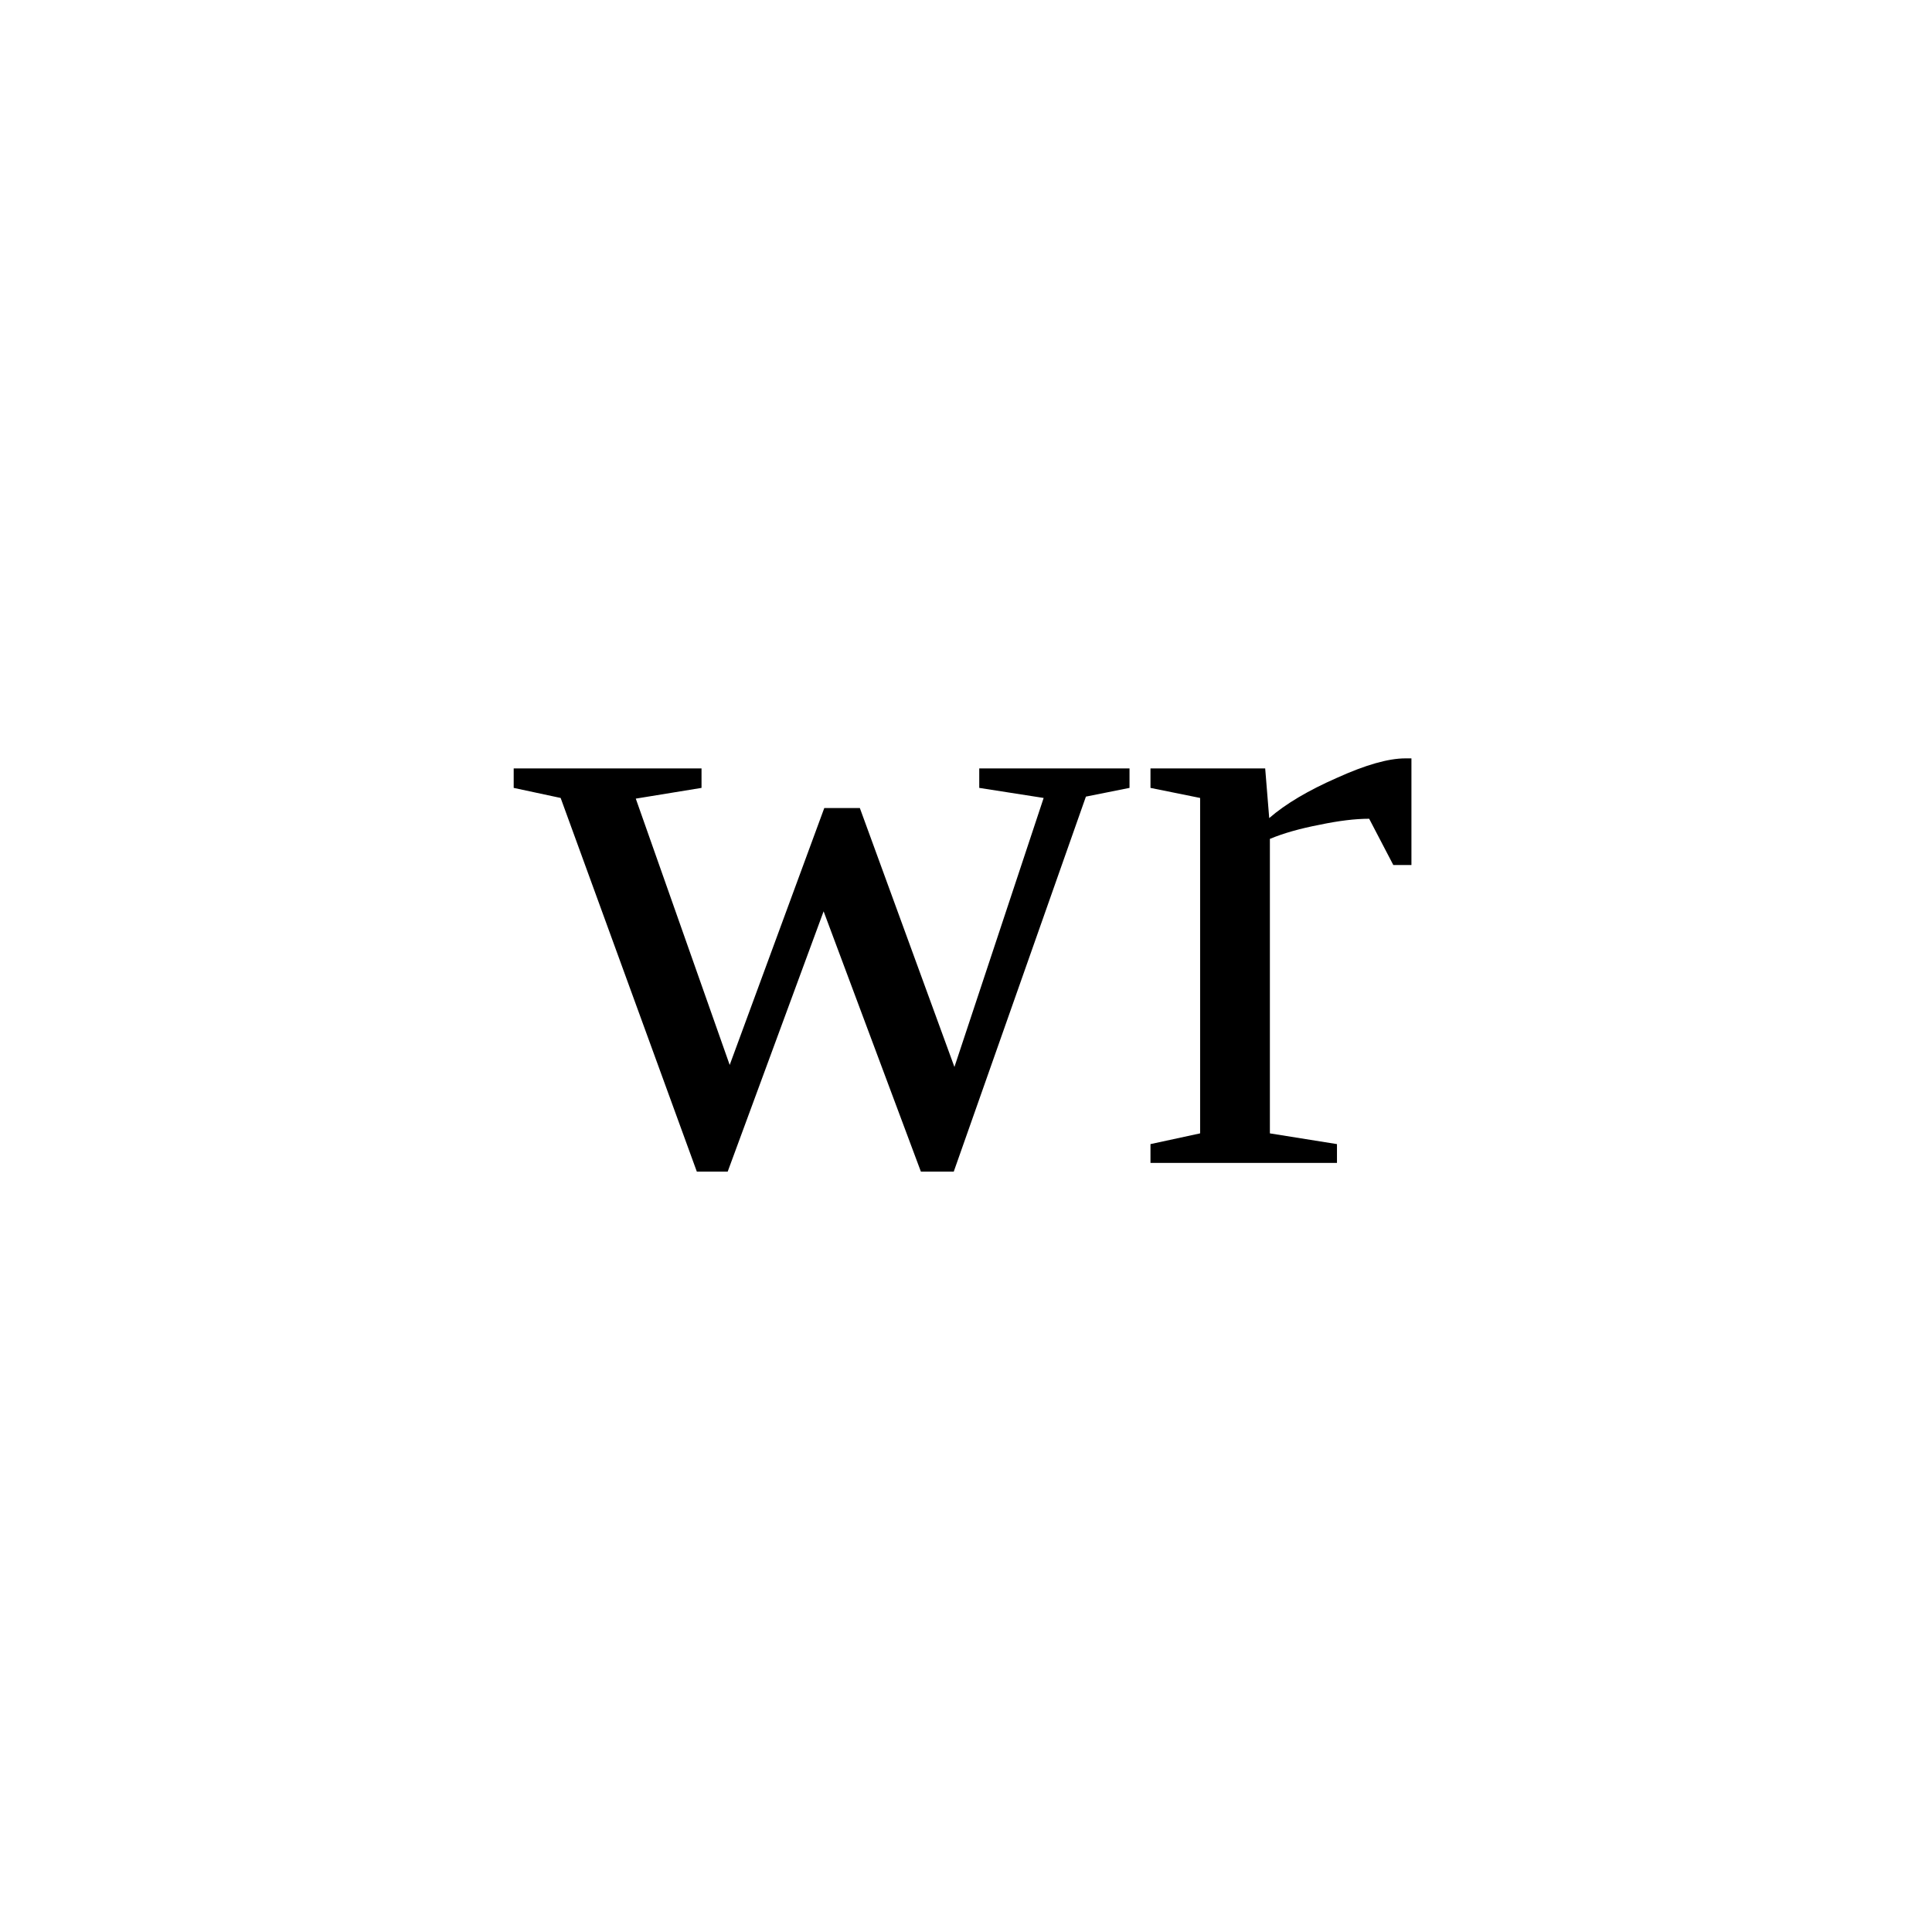
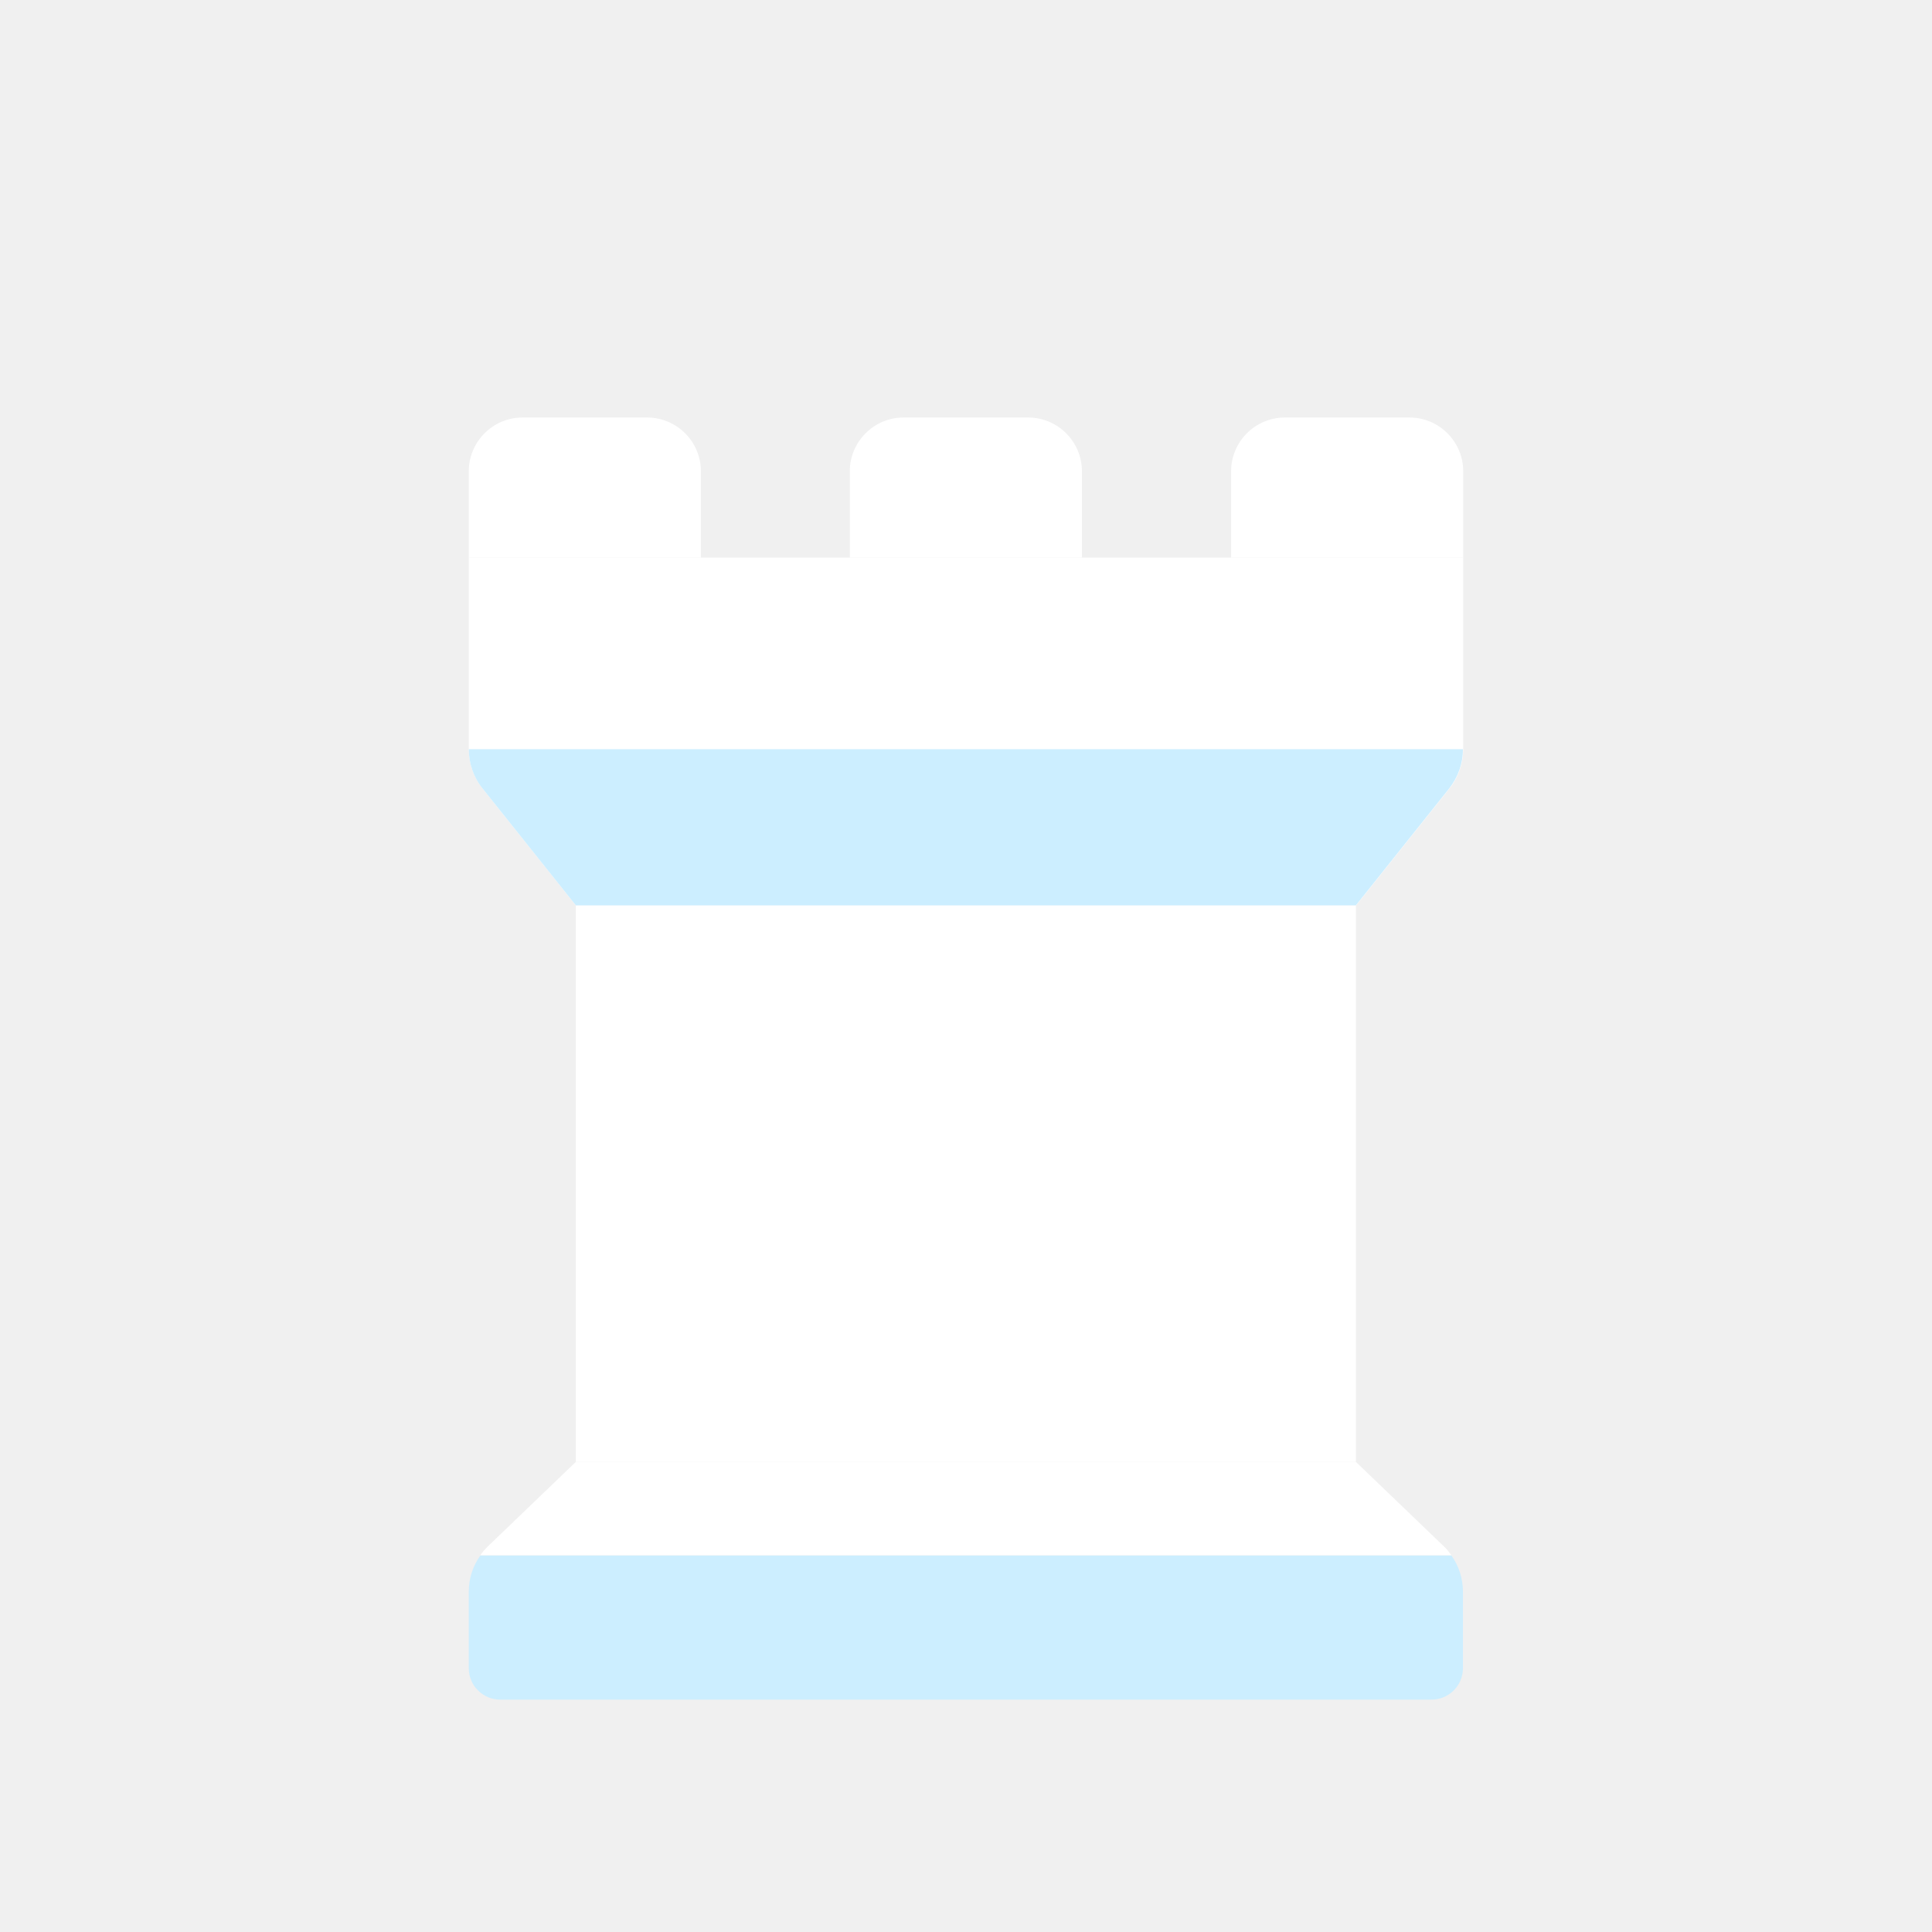
- <svg xmlns="http://www.w3.org/2000/svg" width="45" height="45">
-   <rect width="100%" height="100%" fill="white" />
-   <text x="50%" y="50%" font-size="20" text-anchor="middle" dominant-baseline="middle">wr</text>
+ <svg xmlns="http://www.w3.org/2000/svg" id="Layer_2" data-name="Layer 2" viewBox="0 0 72 72">
+   <defs>
+     <style>
+       .cls-1 {
+         fill: #fff;
+       }
+ 
+       .cls-2 {
+         fill: #cef;
+       }
+ 
+       .cls-3 {
+         fill: #1a1a1a;
+         opacity: 0;
+       }
+     </style>
+   </defs>
+   <g id="Rough">
+     <g>
+       <rect class="cls-3" width="72" height="72" />
+       <g>
+         <path class="cls-1" d="M53.8,57.62l-3.27-3.14H21.46l-3.27,3.14c-.11,.11-.21,.22-.29,.34H54.09c-.09-.12-.18-.24-.29-.34Z" />
+         <path class="cls-2" d="M17.47,62.17c0,.65,.53,1.17,1.17,1.17H53.35c.65,0,1.17-.53,1.17-1.17v-2.85c0-.49-.15-.96-.43-1.35H17.9c-.28,.39-.43,.86-.43,1.35v2.85Z" />
+         <rect class="cls-1" x="21.46" y="33.74" width="29.07" height="20.74" />
+         <path class="cls-1" d="M21.46,33.74l-3.48-4.36c-.33-.42-.51-.93-.51-1.46v-7.14H54.53v7.14c0,.53-.18,1.05-.51,1.46l-3.48,4.36H21.46Z" />
+         <path class="cls-1" d="M19.47,15.56h4.65c1.1,0,2,.9,2,2v3.22h-8.65v-3.22c0-1.1,.9-2,2-2Z" />
+         <path class="cls-1" d="M47.88,15.56h4.65c1.1,0,2,.9,2,2v3.22h-8.65v-3.22c0-1.1,.9-2,2-2Z" />
+         <path class="cls-1" d="M33.67,15.56h4.65c1.1,0,2,.9,2,2v3.22h-8.65v-3.22c0-1.1,.9-2,2-2Z" />
+         <path class="cls-2" d="M54.53,27.92H17.47c0,.53,.18,1.05,.51,1.46l3.48,4.36h29.07l3.48-4.36c.33-.42,.51-.93,.51-1.46Z" />
+       </g>
+     </g>
+   </g>
</svg>
